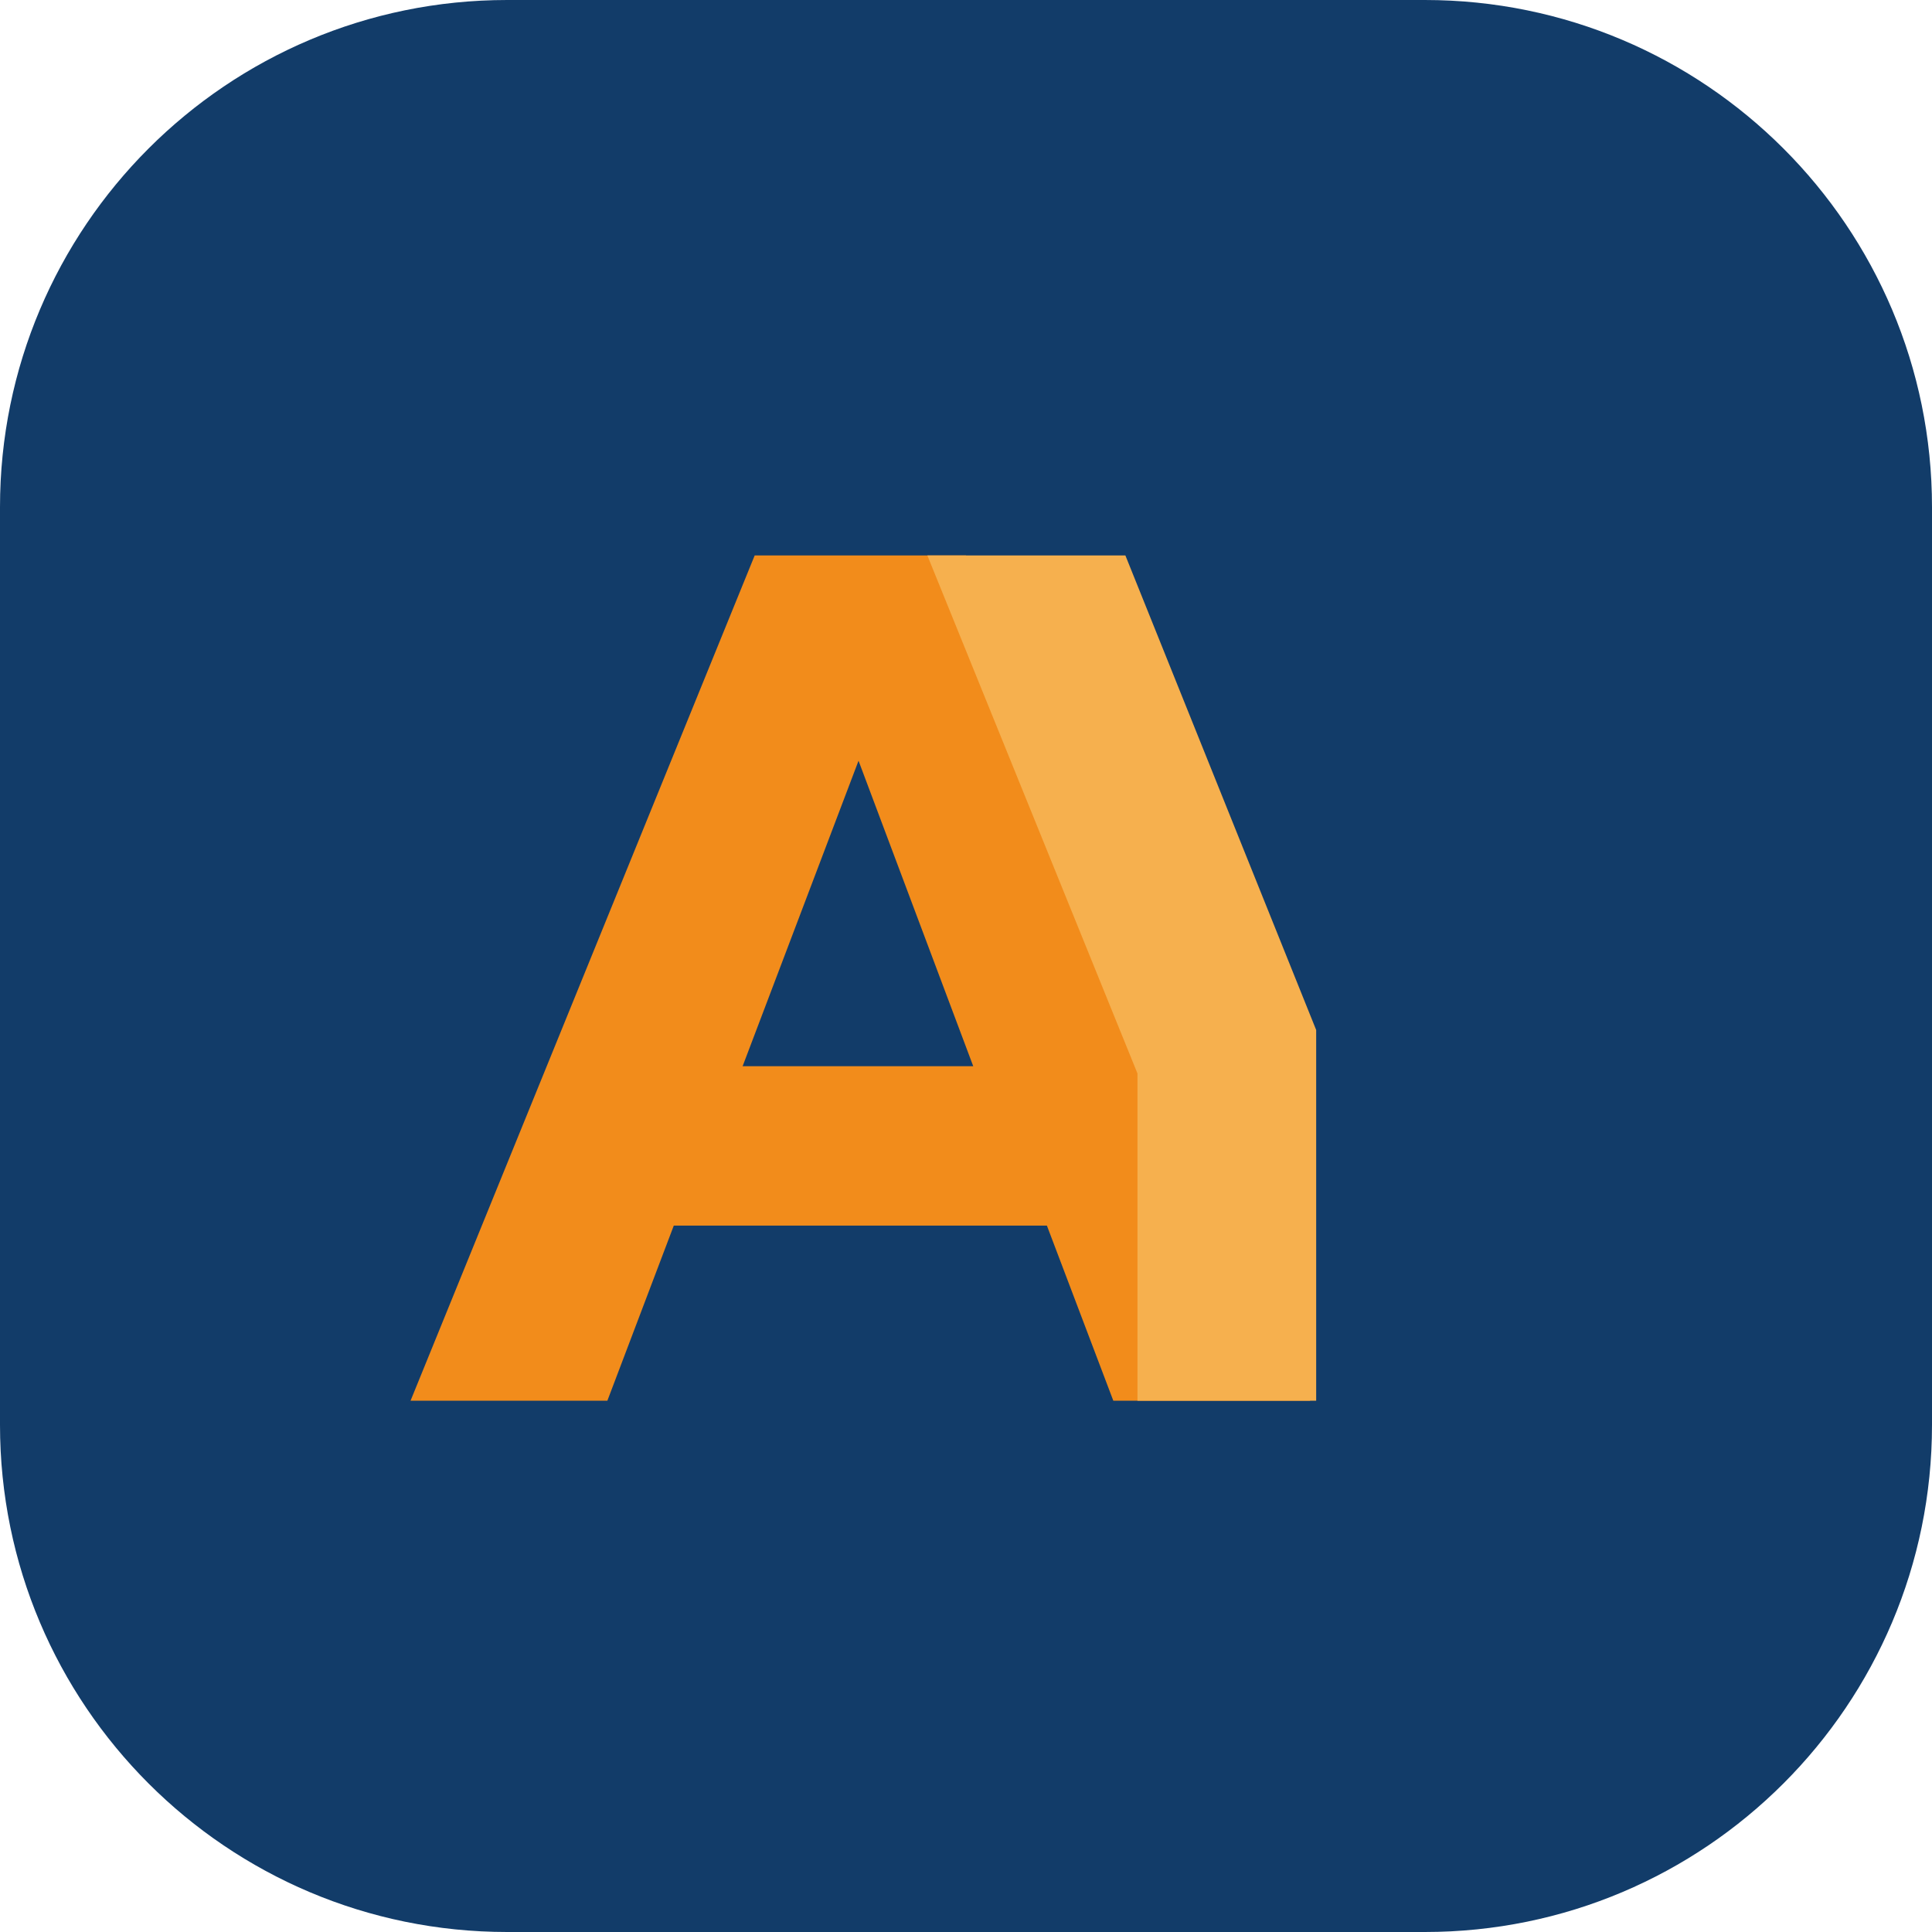
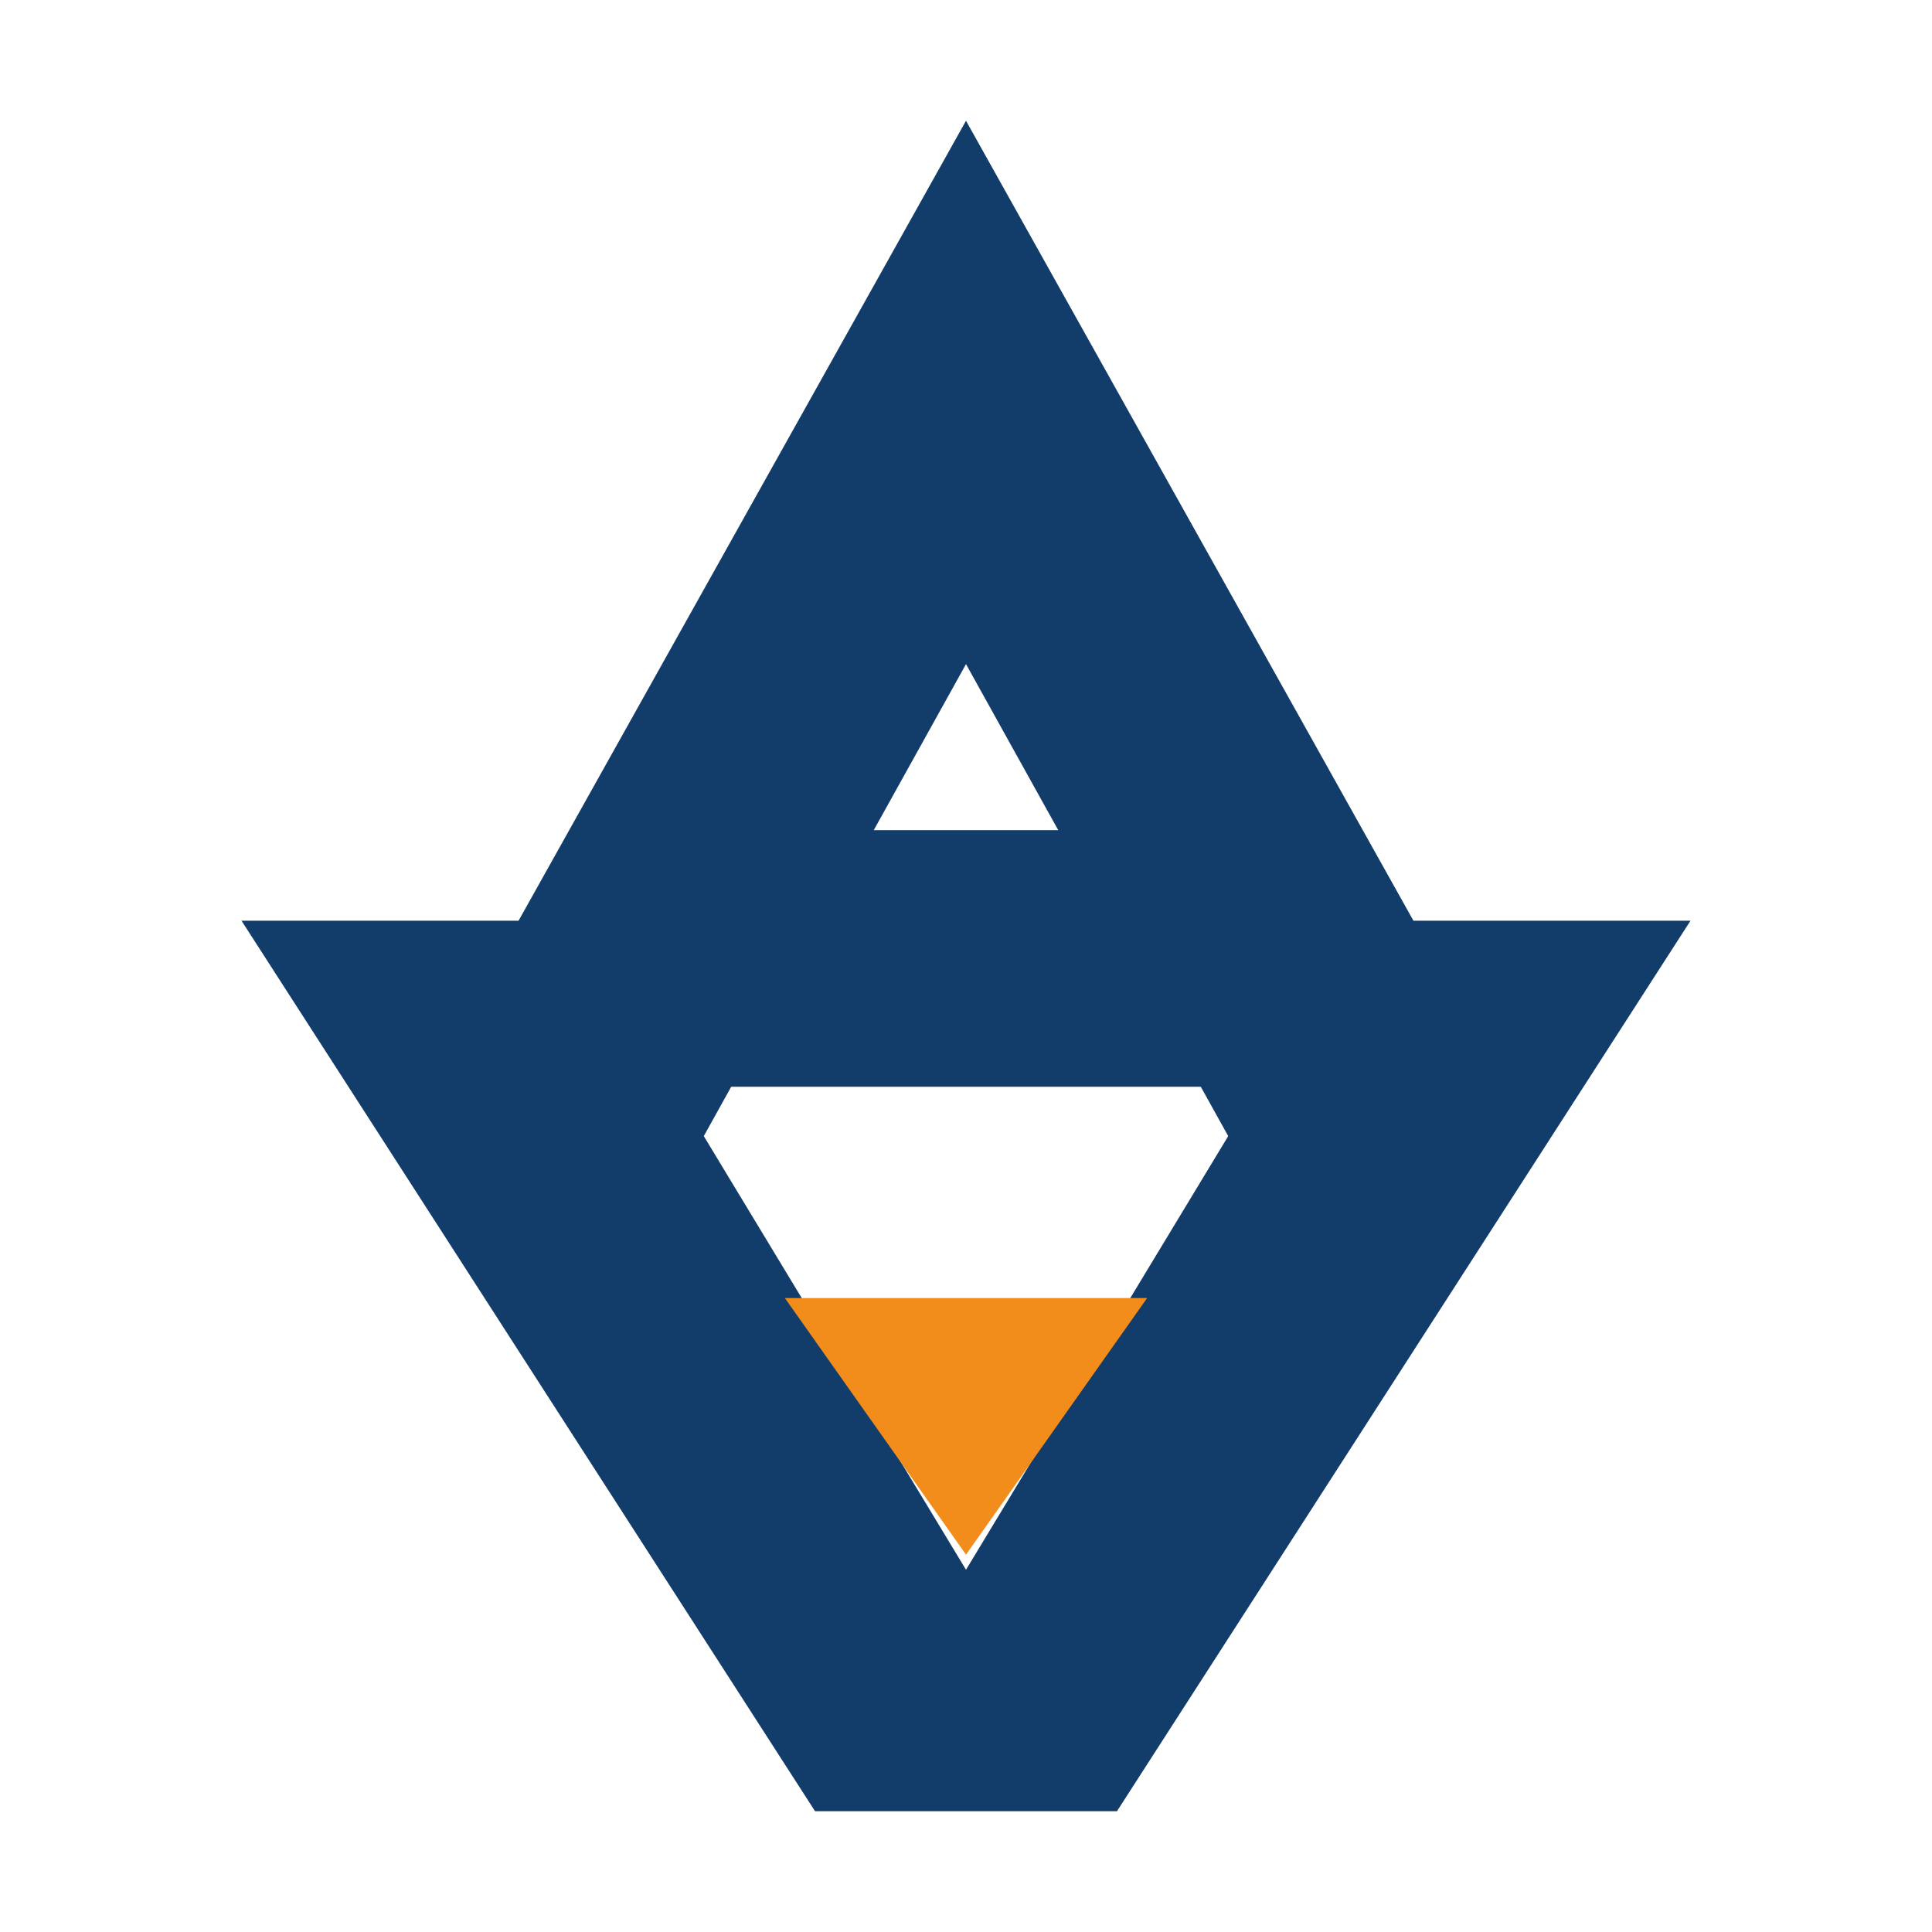
<svg xmlns="http://www.w3.org/2000/svg" width="160" height="160" viewBox="0 0 160 160" fill="none">
-   <rect width="160" height="160" rx="42" fill="#123C69" />
-   <path d="M34 116L62.5 46H80L108.5 116H92.2L86.7 101.5H55.8L50.3 116H34ZM61.5 88.3H80.6L71.1 63L61.5 88.3Z" fill="#F28C1B" />
-   <path d="M76.8 46H93.2L109 85.3V116H94.2V88.9L76.8 46Z" fill="#F6B04E" />
+   <path d="M80 10L121.25 83.75L105 100L80 55L55 100L38.75 83.75L80 10Z" fill="#123C69" />
+   <path d="M58.75 68.75H101.25L115 90H45L58.75 68.75Z" fill="#123C69" />
+   <path d="M20 76.25H47.5L80 130L112.5 76.25H140L92.5 150H67.5L20 76.25Z" fill="#123C69" />
+   <path d="M65 107.5H95L80 128.75L65 107.5Z" fill="#F28C1B" />
</svg>
